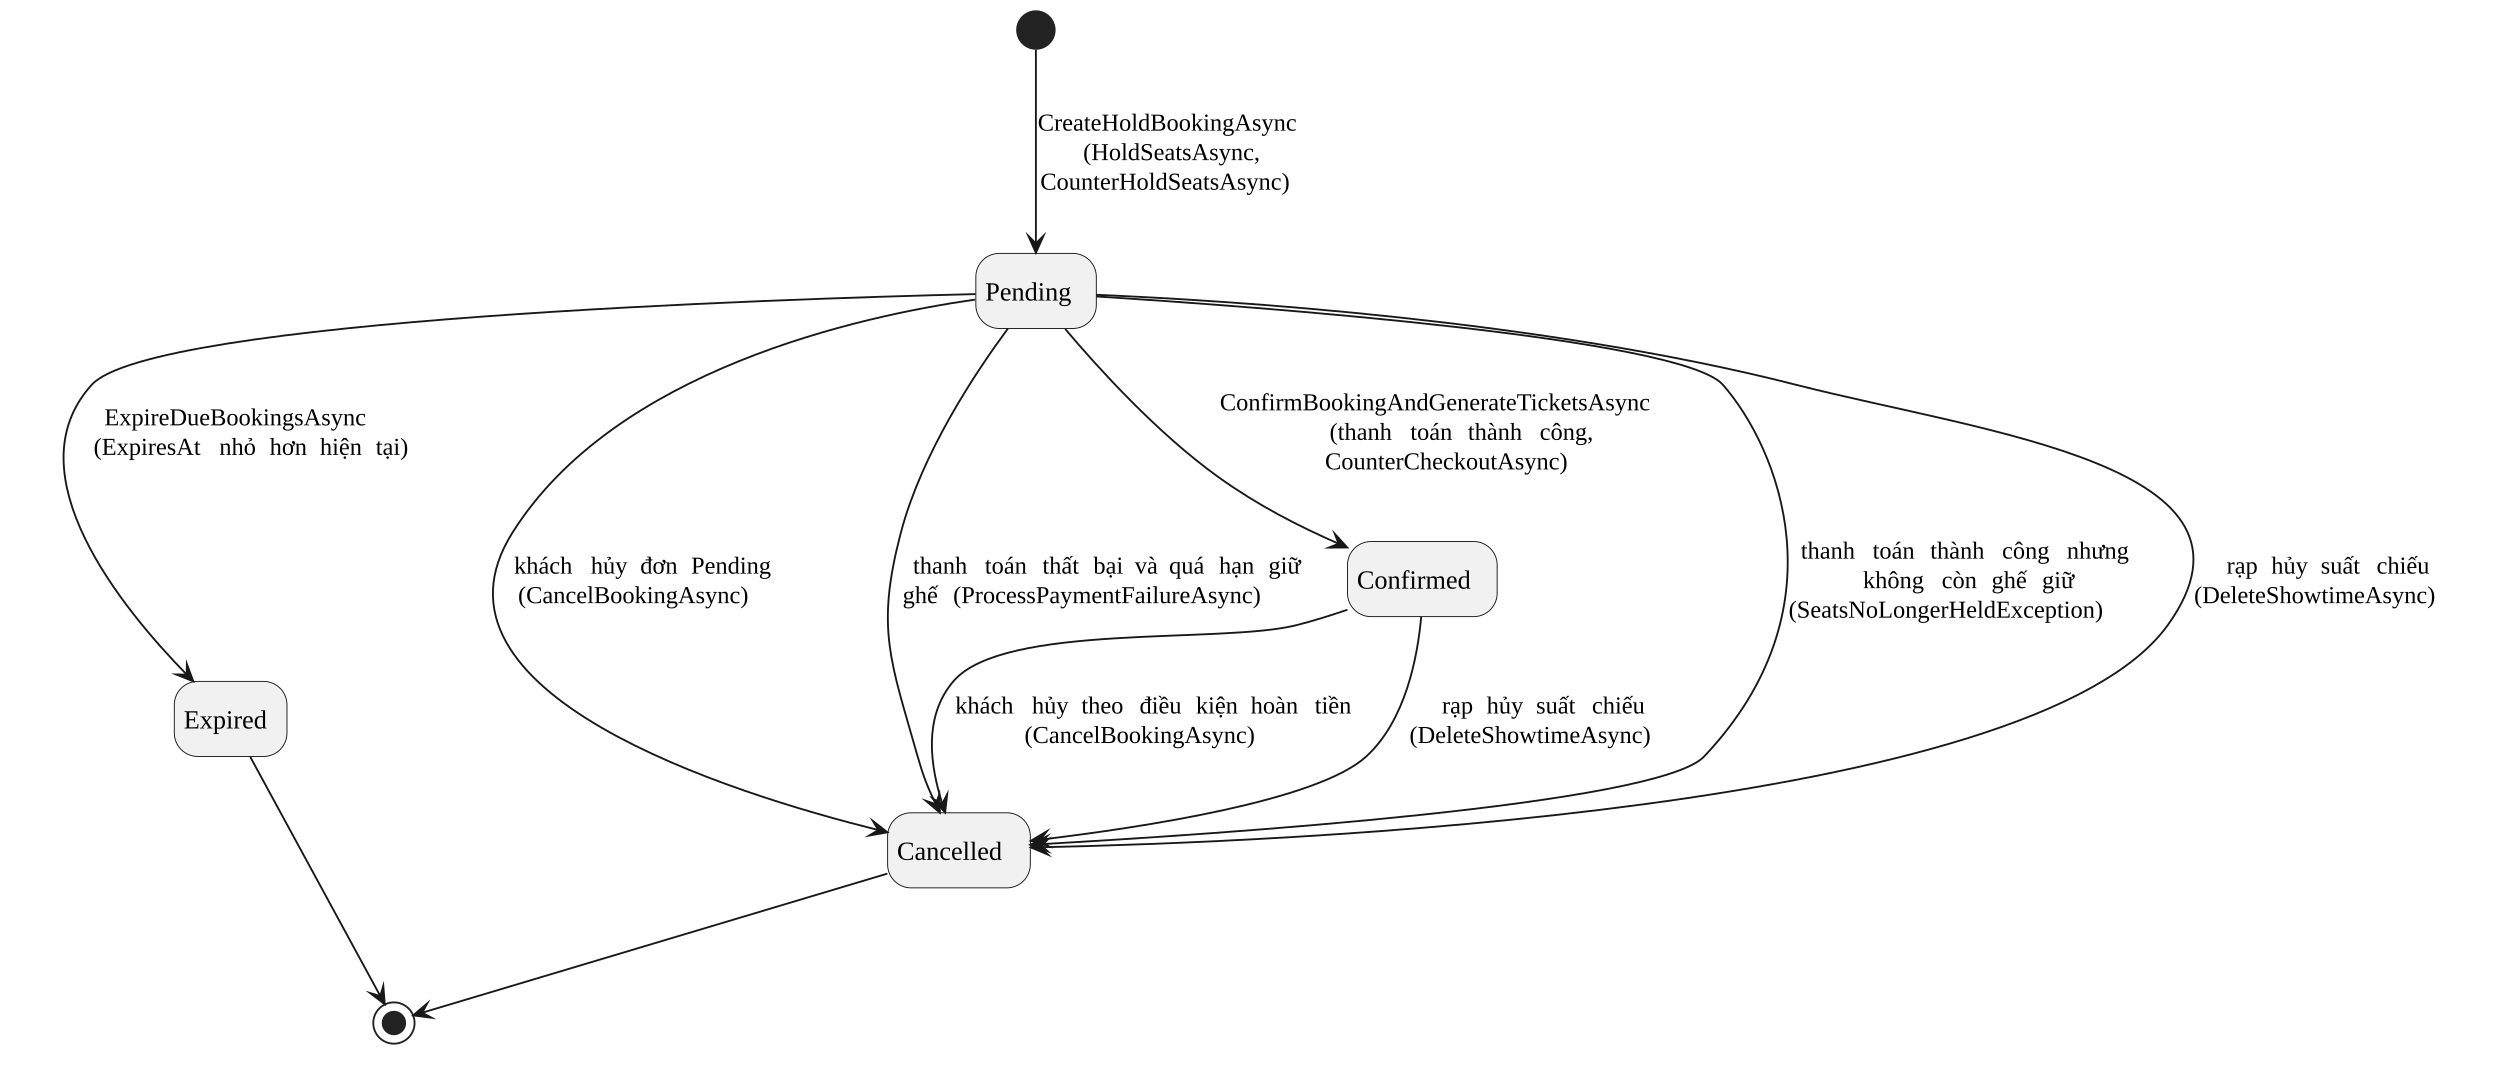
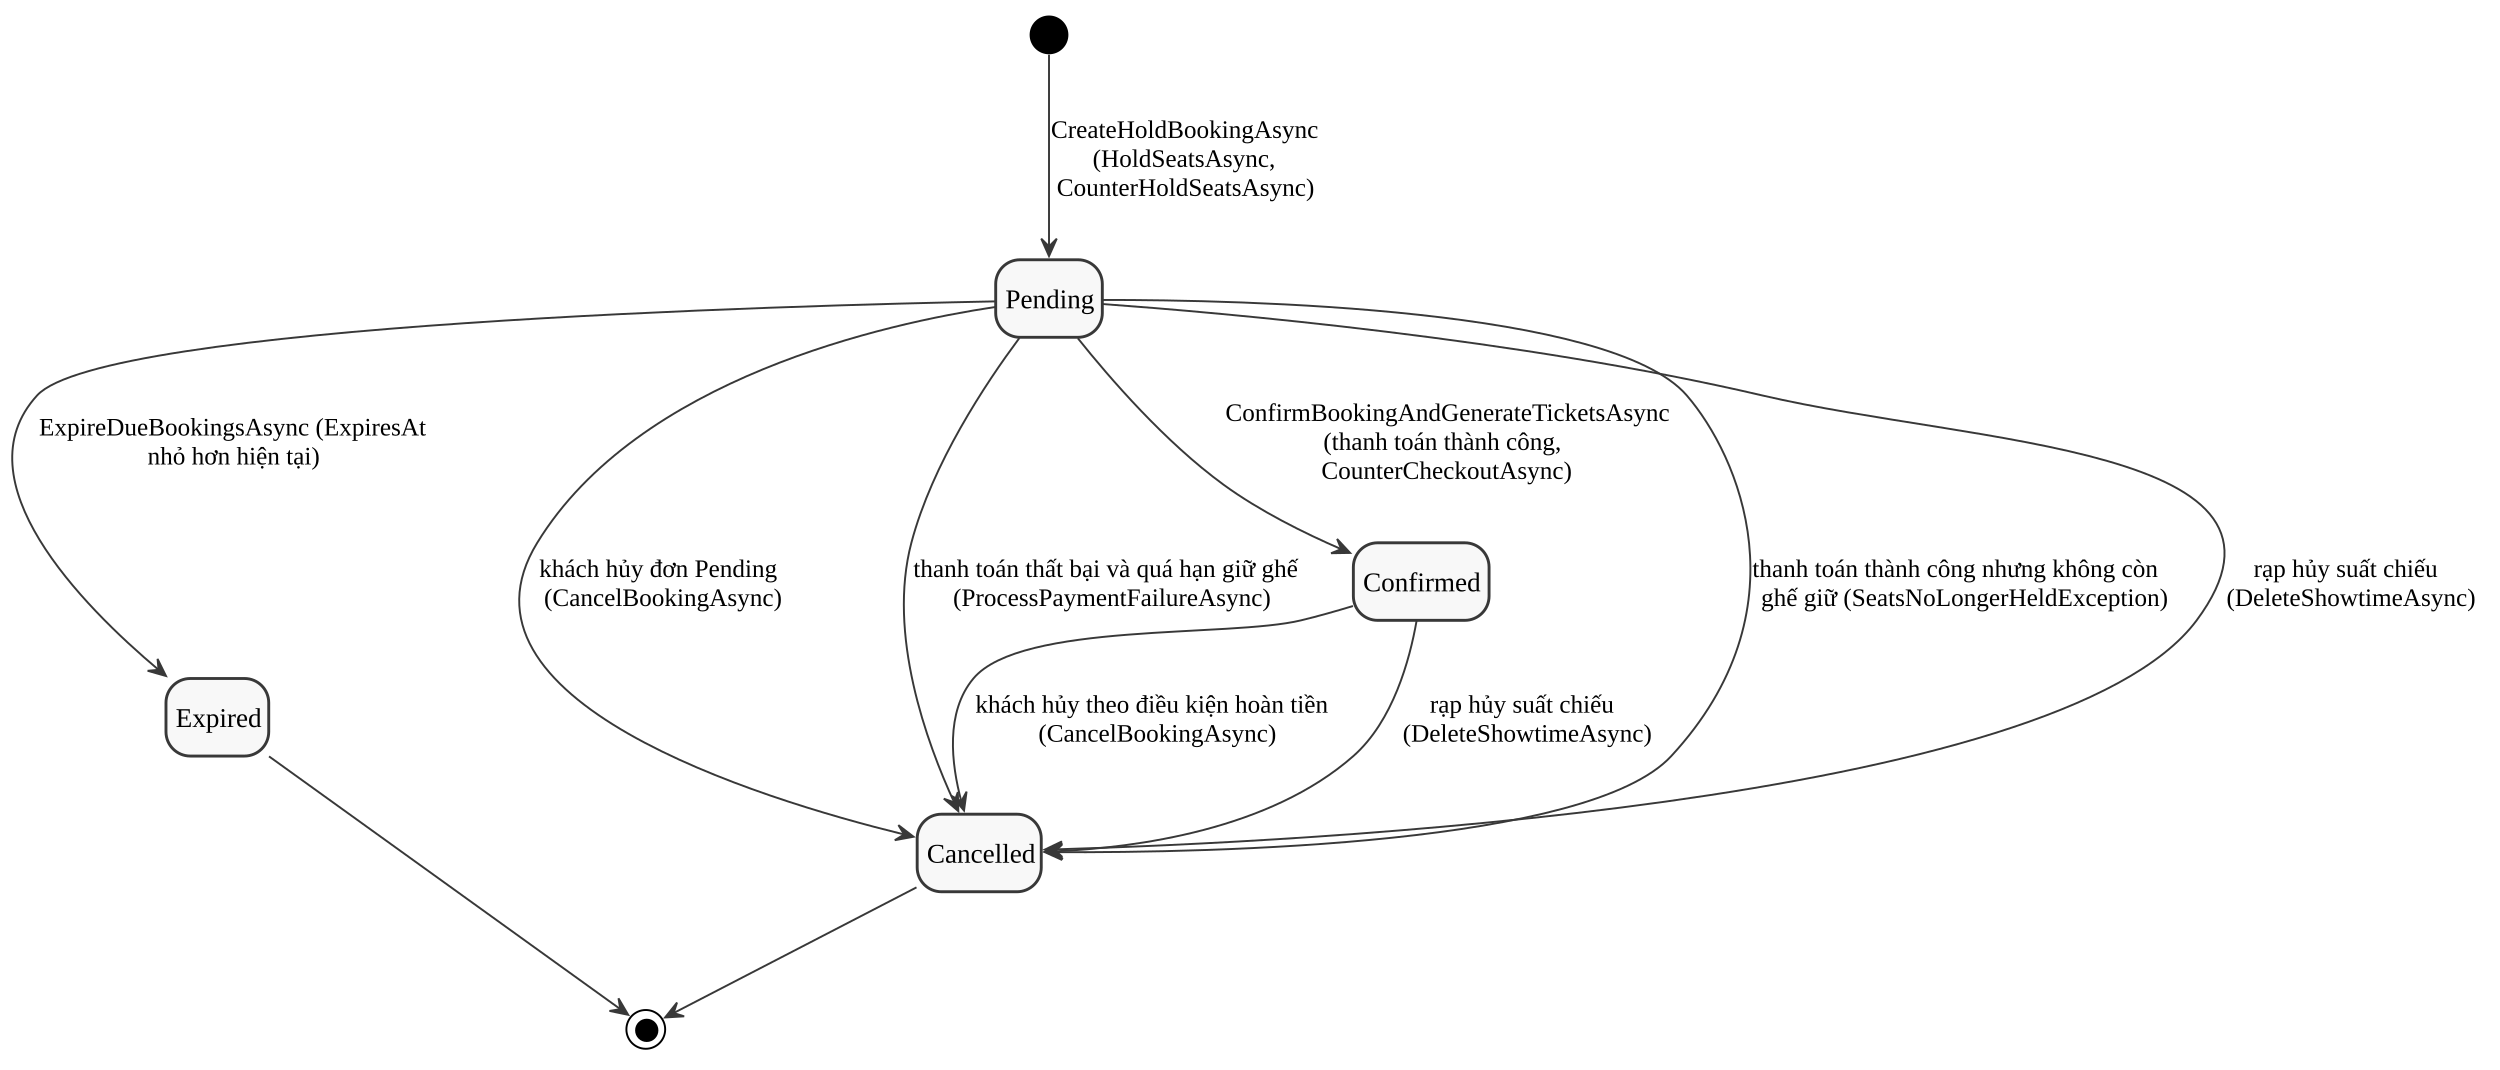
- <svg xmlns="http://www.w3.org/2000/svg" version="1.1" data-diagram-type="STATE" style="width:2081px;height:890px;background:#FFFFFF;" width="2081.25px" height="890.625px" viewBox="0 0 2081 890" zoomAndPan="magnify" preserveAspectRatio="none" contentStyleType="text/css">
+ <svg xmlns="http://www.w3.org/2000/svg" contentScriptType="application/ecmascript" contentStyleType="text/css" height="862.5px" preserveAspectRatio="none" style="width:2015px;height:862px;" version="1.1" viewBox="0 0 2015 862" width="2015.625px" zoomAndPan="magnify">
  <defs />
-   <g font-family="sans-serif" lengthAdjust="spacing">
-     <g class="start_entity" data-qualified-name=".start." id="ent0001" data-source-line="7">
-       <ellipse cx="862.281" cy="25" rx="15.625" ry="15.625" fill="#222" style="stroke:#222;stroke-width:1.563;" />
-     </g>
-     <rect x="812.281" y="210.938" width="100.305" height="62.5" fill="#F1F1F1" style="stroke:#181818;stroke-width:0.781;" rx="19.531" ry="19.531" />
-     <text x="820.094" y="250.145" fill="#000" font-size="21.875" textLength="84.68" font-family="'Times New Roman'">Pending</text>
-     <rect x="1121.656" y="450.781" width="124.583" height="62.5" fill="#F1F1F1" style="stroke:#181818;stroke-width:0.781;" rx="19.531" ry="19.531" />
-     <text x="1129.469" y="489.989" fill="#000" font-size="21.875" textLength="108.958" font-family="'Times New Roman'">Confirmed</text>
-     <rect x="145.094" y="567.188" width="93.79" height="62.5" fill="#F1F1F1" style="stroke:#181818;stroke-width:0.781;" rx="19.531" ry="19.531" />
-     <text x="152.906" y="606.395" fill="#000" font-size="21.875" textLength="78.165" font-family="'Times New Roman'">Expired</text>
-     <rect x="738.844" y="676.563" width="118.805" height="62.5" fill="#F1F1F1" style="stroke:#181818;stroke-width:0.781;" rx="19.531" ry="19.531" />
-     <text x="746.656" y="715.77" fill="#000" font-size="21.875" textLength="103.18" font-family="'Times New Roman'">Cancelled</text>
-     <g class="end_entity" data-qualified-name=".end." id="ent0015" data-source-line="16">
-       <ellipse cx="327.906" cy="851.563" rx="17.188" ry="17.188" fill="none" style="stroke:#222;stroke-width:1.563;" />
-       <ellipse cx="327.906" cy="851.563" rx="9.375" ry="9.375" fill="#222" style="stroke:#222;stroke-width:1.563;" />
-     </g>
-     <g class="link" data-entity-1="ent0001" data-entity-2="ent0002" id="lnk3" data-source-line="7" data-link-type="dependency">
-       <path d="M862.281,41.281 C862.281,76.031 862.281,156 862.281,202.625" style="stroke:#181818;stroke-width:1.563;" fill="none" id="*start*-to-Pending" />
-       <polygon points="862.281,210.438,868.531,196.375,862.281,202.625,856.031,196.375,862.281,210.438" fill="#181818" style="stroke:#181818;stroke-width:1.563;stroke-linejoin:miter;stroke-miterlimit:10;" />
-       <text x="863.844" y="108.74" fill="#000" font-size="20.313" textLength="246.785" font-family="'Times New Roman'">CreateHoldBookingAsync</text>
-       <text x="901.588" y="133.318" fill="#000" font-size="20.313" textLength="171.297" font-family="'Times New Roman'">(HoldSeatsAsync,</text>
-       <text x="865.932" y="157.895" fill="#000" font-size="20.313" textLength="242.609" font-family="'Times New Roman'">CounterHoldSeatsAsync)</text>
-     </g>
-     <g class="link" data-entity-1="ent0002" data-entity-2="ent0004" id="lnk5" data-source-line="8" data-link-type="dependency">
-       <path d="M886.625,273.781 C914.672,307 963.438,360.625 1013.844,396.875 C1047,420.719 1080.844,437.943 1114.297,452.599" style="stroke:#181818;stroke-width:1.563;" fill="none" id="Pending-to-Confirmed" />
-       <polygon points="1121.453,455.734,1111.081,444.367,1114.297,452.599,1106.065,455.816,1121.453,455.734" fill="#181818" style="stroke:#181818;stroke-width:1.563;stroke-linejoin:miter;stroke-miterlimit:10;" />
-       <text x="1015.406" y="341.553" fill="#000" font-size="20.313" textLength="411.655" font-family="'Times New Roman'">ConfirmBookingAndGenerateTicketsAsync</text>
-       <text x="1106.723" y="366.13" fill="#000" font-size="20.313" textLength="61.483" font-family="'Times New Roman'">(thanh</text>
-       <text x="1168.206" y="366.13" fill="#000" font-size="20.313" font-family="'Times New Roman'"> </text>
-       <text x="1173.919" y="366.13" fill="#000" font-size="20.313" textLength="42.232" font-family="'Times New Roman'">toán</text>
-       <text x="1216.151" y="366.13" fill="#000" font-size="20.313" font-family="'Times New Roman'"> </text>
-       <text x="1221.864" y="366.13" fill="#000" font-size="20.313" textLength="54.074" font-family="'Times New Roman'">thành</text>
-       <text x="1275.938" y="366.13" fill="#000" font-size="20.313" font-family="'Times New Roman'"> </text>
-       <text x="1281.651" y="366.13" fill="#000" font-size="20.313" textLength="54.094" font-family="'Times New Roman'">công,</text>
-       <text x="1102.93" y="390.707" fill="#000" font-size="20.313" textLength="236.609" font-family="'Times New Roman'">CounterCheckoutAsync)</text>
-     </g>
-     <g class="link" data-entity-1="ent0002" data-entity-2="ent0006" id="lnk7" data-source-line="9" data-link-type="dependency">
-       <path d="M812.078,244.813 C646.562,248.828 125.859,265.734 76.344,320.313 C9.375,394.125 101.837,506.678 155.43,561.522" style="stroke:#181818;stroke-width:1.563;" fill="none" id="Pending-to-Expired" />
-       <polygon points="160.891,567.109,155.532,552.684,155.43,561.522,146.592,561.42,160.891,567.109" fill="#181818" style="stroke:#181818;stroke-width:1.563;stroke-linejoin:miter;stroke-miterlimit:10;" />
-       <text x="86.882" y="354.053" fill="#000" font-size="20.313" textLength="247.311" font-family="'Times New Roman'">ExpireDueBookingsAsync</text>
-       <text x="77.906" y="378.63" fill="#000" font-size="20.313" textLength="98.934" font-family="'Times New Roman'">(ExpiresAt</text>
-       <text x="176.84" y="378.63" fill="#000" font-size="20.313" font-family="'Times New Roman'"> </text>
-       <text x="182.553" y="378.63" fill="#000" font-size="20.313" textLength="36.192" font-family="'Times New Roman'">nhỏ</text>
-       <text x="218.745" y="378.63" fill="#000" font-size="20.313" font-family="'Times New Roman'"> </text>
-       <text x="224.458" y="378.63" fill="#000" font-size="20.313" textLength="36.132" font-family="'Times New Roman'">hơn</text>
-       <text x="260.59" y="378.63" fill="#000" font-size="20.313" font-family="'Times New Roman'"> </text>
-       <text x="266.303" y="378.63" fill="#000" font-size="20.313" textLength="40.774" font-family="'Times New Roman'">hiện</text>
-       <text x="307.076" y="378.63" fill="#000" font-size="20.313" font-family="'Times New Roman'"> </text>
-       <text x="312.789" y="378.63" fill="#000" font-size="20.313" textLength="30.379" font-family="'Times New Roman'">tại)</text>
-     </g>
-     <g class="link" data-entity-1="ent0002" data-entity-2="ent0008" id="lnk9" data-source-line="10" data-link-type="dependency">
-       <path d="M811.578,249.391 C716.125,263.047 511.672,307.562 426.344,443.75 C342.844,577.016 606.294,659.83 731.122,690.939" style="stroke:#181818;stroke-width:1.563;" fill="none" id="Pending-to-Cancelled" />
-       <polygon points="738.703,692.828,726.569,683.363,731.122,690.939,723.547,695.492,738.703,692.828" fill="#181818" style="stroke:#181818;stroke-width:1.563;stroke-linejoin:miter;stroke-miterlimit:10;" />
-       <text x="427.906" y="477.49" fill="#000" font-size="20.313" textLength="58.18" font-family="'Times New Roman'">khách</text>
-       <text x="486.086" y="477.49" fill="#000" font-size="20.313" font-family="'Times New Roman'"> </text>
-       <text x="491.799" y="477.49" fill="#000" font-size="20.313" textLength="35.438" font-family="'Times New Roman'">hủy</text>
-       <text x="527.237" y="477.49" fill="#000" font-size="20.313" font-family="'Times New Roman'"> </text>
-       <text x="532.95" y="477.49" fill="#000" font-size="20.313" textLength="36.559" font-family="'Times New Roman'">đơn</text>
-       <text x="569.509" y="477.49" fill="#000" font-size="20.313" font-family="'Times New Roman'"> </text>
-       <text x="575.221" y="477.49" fill="#000" font-size="20.313" textLength="78.632" font-family="'Times New Roman'">Pending</text>
-       <text x="431.199" y="502.068" fill="#000" font-size="20.313" textLength="219.361" font-family="'Times New Roman'">(CancelBookingAsync)</text>
-     </g>
-     <g class="link" data-entity-1="ent0002" data-entity-2="ent0008" id="lnk10" data-source-line="11" data-link-type="dependency">
-       <path d="M839.016,273.453 C811.438,310.75 767.047,377.844 749.781,443.75 C728.781,523.922 741.344,549.922 763.844,629.688 C768.359,645.672 772.264,655.579 778.983,669.439" style="stroke:#181818;stroke-width:1.563;" fill="none" id="Pending-to-Cancelled-1" />
-       <polygon points="782.391,676.469,781.88,661.088,778.983,669.439,770.632,666.541,782.391,676.469" fill="#181818" style="stroke:#181818;stroke-width:1.563;stroke-linejoin:miter;stroke-miterlimit:10;" />
-       <text x="759.983" y="477.49" fill="#000" font-size="20.313" textLength="54.074" font-family="'Times New Roman'">thanh</text>
-       <text x="814.057" y="477.49" fill="#000" font-size="20.313" font-family="'Times New Roman'"> </text>
-       <text x="819.77" y="477.49" fill="#000" font-size="20.313" textLength="42.232" font-family="'Times New Roman'">toán</text>
-       <text x="862.001" y="477.49" fill="#000" font-size="20.313" font-family="'Times New Roman'"> </text>
-       <text x="867.714" y="477.49" fill="#000" font-size="20.313" textLength="36.707" font-family="'Times New Roman'">thất</text>
-       <text x="904.421" y="477.49" fill="#000" font-size="20.313" font-family="'Times New Roman'"> </text>
-       <text x="910.134" y="477.49" fill="#000" font-size="20.313" textLength="28.763" font-family="'Times New Roman'">bại</text>
-       <text x="938.897" y="477.49" fill="#000" font-size="20.313" font-family="'Times New Roman'"> </text>
-       <text x="944.61" y="477.49" fill="#000" font-size="20.313" textLength="22.822" font-family="'Times New Roman'">và</text>
-       <text x="967.432" y="477.49" fill="#000" font-size="20.313" font-family="'Times New Roman'"> </text>
-       <text x="973.145" y="477.49" fill="#000" font-size="20.313" textLength="35.854" font-family="'Times New Roman'">quá</text>
-       <text x="1008.999" y="477.49" fill="#000" font-size="20.313" font-family="'Times New Roman'"> </text>
-       <text x="1014.712" y="477.49" fill="#000" font-size="20.313" textLength="35.418" font-family="'Times New Roman'">hạn</text>
-       <text x="1050.13" y="477.49" fill="#000" font-size="20.313" font-family="'Times New Roman'"> </text>
-       <text x="1055.843" y="477.49" fill="#000" font-size="20.313" textLength="29.963" font-family="'Times New Roman'">giữ</text>
-       <text x="751.344" y="502.068" fill="#000" font-size="20.313" textLength="36.311" font-family="'Times New Roman'">ghế</text>
-       <text x="787.654" y="502.068" fill="#000" font-size="20.313" font-family="'Times New Roman'"> </text>
-       <text x="793.367" y="502.068" fill="#000" font-size="20.313" textLength="301.077" font-family="'Times New Roman'">(ProcessPaymentFailureAsync)</text>
-     </g>
-     <g class="link" data-entity-1="ent0002" data-entity-2="ent0008" id="lnk11" data-source-line="12" data-link-type="dependency">
-       <path d="M912.406,246.734 C1045.484,255.188 1399.938,281.203 1434.156,320.313 C1479.984,372.672 1535.063,506.469 1418.531,629.688 C1380.328,670.094 1013.332,694.438 865.519,702.719" style="stroke:#181818;stroke-width:1.563;" fill="none" id="Pending-to-Cancelled-2" />
-       <polygon points="857.719,703.156,872.109,708.61,865.519,702.719,871.41,696.129,857.719,703.156" fill="#181818" style="stroke:#181818;stroke-width:1.563;stroke-linejoin:miter;stroke-miterlimit:10;" />
-       <text x="1498.97" y="464.99" fill="#000" font-size="20.313" textLength="54.074" font-family="'Times New Roman'">thanh</text>
-       <text x="1553.044" y="464.99" fill="#000" font-size="20.313" font-family="'Times New Roman'"> </text>
-       <text x="1558.757" y="464.99" fill="#000" font-size="20.313" textLength="42.232" font-family="'Times New Roman'">toán</text>
-       <text x="1600.989" y="464.99" fill="#000" font-size="20.313" font-family="'Times New Roman'"> </text>
-       <text x="1606.702" y="464.99" fill="#000" font-size="20.313" textLength="54.074" font-family="'Times New Roman'">thành</text>
-       <text x="1660.776" y="464.99" fill="#000" font-size="20.313" font-family="'Times New Roman'"> </text>
-       <text x="1666.489" y="464.99" fill="#000" font-size="20.313" textLength="48.242" font-family="'Times New Roman'">công</text>
-       <text x="1714.731" y="464.99" fill="#000" font-size="20.313" font-family="'Times New Roman'"> </text>
-       <text x="1720.444" y="464.99" fill="#000" font-size="20.313" textLength="61.057" font-family="'Times New Roman'">nhưng</text>
-       <text x="1550.738" y="489.568" fill="#000" font-size="20.313" textLength="59.797" font-family="'Times New Roman'">không</text>
-       <text x="1610.535" y="489.568" fill="#000" font-size="20.313" font-family="'Times New Roman'"> </text>
-       <text x="1616.248" y="489.568" fill="#000" font-size="20.313" textLength="35.785" font-family="'Times New Roman'">còn</text>
-       <text x="1652.033" y="489.568" fill="#000" font-size="20.313" font-family="'Times New Roman'"> </text>
-       <text x="1657.746" y="489.568" fill="#000" font-size="20.313" textLength="36.311" font-family="'Times New Roman'">ghế</text>
-       <text x="1694.057" y="489.568" fill="#000" font-size="20.313" font-family="'Times New Roman'"> </text>
-       <text x="1699.769" y="489.568" fill="#000" font-size="20.313" textLength="29.963" font-family="'Times New Roman'">giữ</text>
-       <text x="1488.844" y="514.145" fill="#000" font-size="20.313" textLength="302.783" font-family="'Times New Roman'">(SeatsNoLongerHeldException)</text>
-     </g>
-     <g class="link" data-entity-1="ent0002" data-entity-2="ent0008" id="lnk12" data-source-line="13" data-link-type="dependency">
-       <path d="M912.313,245.406 C1020.344,249.953 1282.797,266.094 1495.094,320.313 C1653.734,360.828 1899.922,387.281 1804.469,520.313 C1693.016,675.672 1065.405,701.054 865.936,705.257" style="stroke:#181818;stroke-width:1.563;" fill="none" id="Pending-to-Cancelled-3" />
-       <polygon points="858.125,705.422,872.316,711.374,865.936,705.257,872.053,698.877,858.125,705.422" fill="#181818" style="stroke:#181818;stroke-width:1.563;stroke-linejoin:miter;stroke-miterlimit:10;" />
-       <text x="1853.411" y="477.49" fill="#000" font-size="20.313" textLength="31.49" font-family="'Times New Roman'">rạp</text>
-       <text x="1884.901" y="477.49" fill="#000" font-size="20.313" font-family="'Times New Roman'"> </text>
-       <text x="1890.614" y="477.49" fill="#000" font-size="20.313" textLength="35.438" font-family="'Times New Roman'">hủy</text>
-       <text x="1926.052" y="477.49" fill="#000" font-size="20.313" font-family="'Times New Roman'"> </text>
-       <text x="1931.764" y="477.49" fill="#000" font-size="20.313" textLength="40.784" font-family="'Times New Roman'">suất</text>
-       <text x="1972.548" y="477.49" fill="#000" font-size="20.313" font-family="'Times New Roman'"> </text>
-       <text x="1978.261" y="477.49" fill="#000" font-size="20.313" textLength="52.388" font-family="'Times New Roman'">chiếu</text>
-       <text x="1826.344" y="502.068" fill="#000" font-size="20.313" textLength="231.372" font-family="'Times New Roman'">(DeleteShowtimeAsync)</text>
-     </g>
-     <g class="link" data-entity-1="ent0004" data-entity-2="ent0008" id="lnk13" data-source-line="14" data-link-type="dependency">
-       <path d="M1121.594,507.531 C1107.859,512.234 1093.281,516.781 1079.469,520.313 C1017.078,536.234 835.219,518.109 793.531,567.188 C768.047,597.203 774.551,637.926 784.363,668.957" style="stroke:#181818;stroke-width:1.563;" fill="none" id="Confirmed-to-Cancelled" />
-       <polygon points="786.719,676.406,788.438,661.114,784.363,668.957,776.52,664.882,786.719,676.406" fill="#181818" style="stroke:#181818;stroke-width:1.563;stroke-linejoin:miter;stroke-miterlimit:10;" />
-       <text x="795.094" y="593.896" fill="#000" font-size="20.313" textLength="58.18" font-family="'Times New Roman'">khách</text>
-       <text x="853.274" y="593.896" fill="#000" font-size="20.313" font-family="'Times New Roman'"> </text>
-       <text x="858.987" y="593.896" fill="#000" font-size="20.313" textLength="35.438" font-family="'Times New Roman'">hủy</text>
-       <text x="894.425" y="593.896" fill="#000" font-size="20.313" font-family="'Times New Roman'"> </text>
-       <text x="900.138" y="593.896" fill="#000" font-size="20.313" textLength="42.678" font-family="'Times New Roman'">theo</text>
-       <text x="942.816" y="593.896" fill="#000" font-size="20.313" font-family="'Times New Roman'"> </text>
-       <text x="948.529" y="593.896" fill="#000" font-size="20.313" textLength="41.21" font-family="'Times New Roman'">điều</text>
-       <text x="989.739" y="593.896" fill="#000" font-size="20.313" font-family="'Times New Roman'"> </text>
-       <text x="995.452" y="593.896" fill="#000" font-size="20.313" textLength="39.911" font-family="'Times New Roman'">kiện</text>
-       <text x="1035.362" y="593.896" fill="#000" font-size="20.313" font-family="'Times New Roman'"> </text>
-       <text x="1041.075" y="593.896" fill="#000" font-size="20.313" textLength="47.598" font-family="'Times New Roman'">hoàn</text>
-       <text x="1088.673" y="593.896" fill="#000" font-size="20.313" font-family="'Times New Roman'"> </text>
-       <text x="1094.386" y="593.896" fill="#000" font-size="20.313" textLength="35.408" font-family="'Times New Roman'">tiền</text>
-       <text x="852.763" y="618.474" fill="#000" font-size="20.313" textLength="219.361" font-family="'Times New Roman'">(CancelBookingAsync)</text>
-     </g>
-     <g class="link" data-entity-1="ent0004" data-entity-2="ent0008" id="lnk14" data-source-line="15" data-link-type="dependency">
-       <path d="M1183,513.406 C1180.047,546.641 1170.094,599.656 1137.281,629.688 C1097,666.563 951.945,688.633 865.866,698.946" style="stroke:#181818;stroke-width:1.563;" fill="none" id="Confirmed-to-Cancelled-1" />
-       <polygon points="858.109,699.875,872.815,704.408,865.866,698.946,871.329,691.997,858.109,699.875" fill="#181818" style="stroke:#181818;stroke-width:1.563;stroke-linejoin:miter;stroke-miterlimit:10;" />
-       <text x="1200.286" y="593.896" fill="#000" font-size="20.313" textLength="31.49" font-family="'Times New Roman'">rạp</text>
-       <text x="1231.776" y="593.896" fill="#000" font-size="20.313" font-family="'Times New Roman'"> </text>
-       <text x="1237.489" y="593.896" fill="#000" font-size="20.313" textLength="35.438" font-family="'Times New Roman'">hủy</text>
-       <text x="1272.927" y="593.896" fill="#000" font-size="20.313" font-family="'Times New Roman'"> </text>
-       <text x="1278.639" y="593.896" fill="#000" font-size="20.313" textLength="40.784" font-family="'Times New Roman'">suất</text>
-       <text x="1319.423" y="593.896" fill="#000" font-size="20.313" font-family="'Times New Roman'"> </text>
-       <text x="1325.136" y="593.896" fill="#000" font-size="20.313" textLength="52.388" font-family="'Times New Roman'">chiếu</text>
-       <text x="1173.219" y="618.474" fill="#000" font-size="20.313" textLength="231.372" font-family="'Times New Roman'">(DeleteShowtimeAsync)</text>
-     </g>
-     <g class="link" data-entity-1="ent0006" data-entity-2="ent0015" id="lnk16" data-source-line="16" data-link-type="dependency">
-       <path d="M208.375,630.156 C237.891,684.438 295.16,789.761 316.551,829.12" style="stroke:#181818;stroke-width:1.563;" fill="none" id="Expired-to-*end*" />
-       <polygon points="320.281,835.984,319.058,820.644,316.551,829.12,308.075,826.613,320.281,835.984" fill="#181818" style="stroke:#181818;stroke-width:1.563;stroke-linejoin:miter;stroke-miterlimit:10;" />
-     </g>
-     <g class="link" data-entity-1="ent0008" data-entity-2="ent0015" id="lnk17" data-source-line="17" data-link-type="dependency">
-       <path d="M738.656,727.188 C630.141,759.625 413.235,824.497 351.438,842.966" style="stroke:#181818;stroke-width:1.563;" fill="none" id="Cancelled-to-*end*" />
-       <polygon points="343.953,845.203,359.216,847.165,351.438,842.966,355.637,835.188,343.953,845.203" fill="#181818" style="stroke:#181818;stroke-width:1.563;stroke-linejoin:miter;stroke-miterlimit:10;" />
-     </g>
+   <g>
+     <ellipse cx="845.5" cy="28.125" fill="#000000" rx="15.625" ry="15.625" style="stroke: none; stroke-width: 1.562;" />
+     <rect fill="#F8F8F8" height="62.5" rx="19.531" ry="19.531" style="stroke: #383838; stroke-width: 2.344;" width="85.938" x="802.531" y="209.375" />
+     <text fill="#000000" font-family="Times New Roman" font-size="21.875" lengthAdjust="spacingAndGlyphs" textLength="70.312" x="810.344" y="248.47">Pending</text>
+     <rect fill="#F8F8F8" height="62.5" rx="19.531" ry="19.531" style="stroke: #383838; stroke-width: 2.344;" width="109.375" x="1090.812" y="437.5" />
+     <text fill="#000000" font-family="Times New Roman" font-size="21.875" lengthAdjust="spacingAndGlyphs" textLength="93.75" x="1098.625" y="476.595">Confirmed</text>
+     <rect fill="#F8F8F8" height="62.5" rx="19.531" ry="19.531" style="stroke: #383838; stroke-width: 2.344;" width="82.812" x="133.781" y="546.875" />
+     <text fill="#000000" font-family="Times New Roman" font-size="21.875" lengthAdjust="spacingAndGlyphs" textLength="67.188" x="141.594" y="585.97">Expired</text>
+     <rect fill="#F8F8F8" height="62.5" rx="19.531" ry="19.531" style="stroke: #383838; stroke-width: 2.344;" width="100" x="739.25" y="656.25" />
+     <text fill="#000000" font-family="Times New Roman" font-size="21.875" lengthAdjust="spacingAndGlyphs" textLength="84.375" x="747.062" y="695.345">Cancelled</text>
+     <ellipse cx="520.5" cy="829.688" fill="none" rx="15.625" ry="15.625" style="stroke: #000000; stroke-width: 1.562;" />
+     <ellipse cx="521.281" cy="830.469" fill="#000000" rx="9.375" ry="9.375" style="stroke: none; stroke-width: 1.562;" />
+     <path d="M845.5,44.078 C845.5,75.641 845.5,151.922 845.5,199.172 " fill="none" id="*start-Pending" style="stroke: #383838; stroke-width: 1.562;" />
+     <polygon fill="#383838" points="845.5,206.422,851.75,192.359,845.5,198.609,839.25,192.359,845.5,206.422" style="stroke: #383838; stroke-width: 1.562;" />
+     <text fill="#000000" font-family="Times New Roman" font-size="20.312" lengthAdjust="spacingAndGlyphs" textLength="220.312" x="847.062" y="111.151">CreateHoldBookingAsync</text>
+     <text fill="#000000" font-family="Times New Roman" font-size="20.312" lengthAdjust="spacingAndGlyphs" textLength="153.125" x="880.656" y="134.508">(HoldSeatsAsync,</text>
+     <text fill="#000000" font-family="Times New Roman" font-size="20.312" lengthAdjust="spacingAndGlyphs" textLength="215.625" x="851.75" y="157.866">CounterHoldSeatsAsync)</text>
+     <path d="M868.719,272.625 C894.609,305.047 939.094,356.312 986.125,390.625 C1015.125,411.766 1050.875,429.562 1081.156,442.672 " fill="none" id="Pending-Confirmed" style="stroke: #383838; stroke-width: 1.562;" />
+     <polygon fill="#383838" points="1088.203,445.656,1077.71,434.4,1081.014,442.598,1072.816,445.902,1088.203,445.656" style="stroke: #383838; stroke-width: 1.562;" />
+     <text fill="#000000" font-family="Times New Roman" font-size="20.312" lengthAdjust="spacingAndGlyphs" textLength="364.062" x="987.688" y="339.276">ConfirmBookingAndGenerateTicketsAsync</text>
+     <text fill="#000000" font-family="Times New Roman" font-size="20.312" lengthAdjust="spacingAndGlyphs" textLength="201.562" x="1066.594" y="362.634">(thanh toán thành công,</text>
+     <text fill="#000000" font-family="Times New Roman" font-size="20.312" lengthAdjust="spacingAndGlyphs" textLength="209.375" x="1065.031" y="385.991">CounterCheckoutAsync)</text>
+     <path d="M802.047,242.922 C640.656,246.109 82.25,261.234 29.875,318.75 C-32.453,387.203 64.938,487 128.094,540.125 " fill="none" id="Pending-Expired" style="stroke: #383838; stroke-width: 1.562;" />
+     <polygon fill="#383838" points="133.797,544.859,126.99,531.058,127.793,539.86,118.991,540.664,133.797,544.859" style="stroke: #383838; stroke-width: 1.562;" />
+     <text fill="#000000" font-family="Times New Roman" font-size="20.312" lengthAdjust="spacingAndGlyphs" textLength="312.5" x="31.438" y="350.995">ExpireDueBookingsAsync (ExpiresAt</text>
+     <text fill="#000000" font-family="Times New Roman" font-size="20.312" lengthAdjust="spacingAndGlyphs" textLength="142.188" x="118.938" y="374.352">nhỏ hơn hiện tại)</text>
+     <path d="M802.188,247.422 C713.844,260.703 514.328,304.719 433,437.5 C355.438,564.141 608.109,642.984 728.781,672.594 " fill="none" id="Pending-Cancelled" style="stroke: #383838; stroke-width: 1.562;" />
+     <polygon fill="#383838" points="736.328,674.422,724.123,665.049,728.733,672.59,721.192,677.201,736.328,674.422" style="stroke: #383838; stroke-width: 1.562;" />
+     <text fill="#000000" font-family="Times New Roman" font-size="20.312" lengthAdjust="spacingAndGlyphs" textLength="198.438" x="434.562" y="465.057">khách hủy đơn Pending</text>
+     <text fill="#000000" font-family="Times New Roman" font-size="20.312" lengthAdjust="spacingAndGlyphs" textLength="195.312" x="438.469" y="488.415">(CancelBookingAsync)</text>
+     <path d="M821.609,272.453 C794.359,309.078 751.406,373.781 734.562,437.5 C715.141,511.062 746.625,598.125 769.297,647.203 " fill="none" id="Pending-Cancelled-1" style="stroke: #383838; stroke-width: 1.562;" />
+     <polygon fill="#383838" points="772.406,653.781,772.022,638.397,769.056,646.723,760.73,643.758,772.406,653.781" style="stroke: #383838; stroke-width: 1.562;" />
+     <text fill="#000000" font-family="Times New Roman" font-size="20.312" lengthAdjust="spacingAndGlyphs" textLength="321.875" x="736.125" y="465.057">thanh toán thất bại và quá hạn giữ ghế</text>
+     <text fill="#000000" font-family="Times New Roman" font-size="20.312" lengthAdjust="spacingAndGlyphs" textLength="262.5" x="768.156" y="488.415">(ProcessPaymentFailureAsync)</text>
+     <path d="M888.906,241.75 C1001.562,241.641 1298.734,248.188 1359.562,318.75 C1401.328,367.188 1455.875,491.578 1347.062,609.375 C1280.969,680.938 979.688,687.469 849.484,686.859 " fill="none" id="Pending-Cancelled-2" style="stroke: #383838; stroke-width: 1.562;" />
+     <polygon fill="#383838" points="842.031,686.812,856.058,693.143,849.844,686.857,856.129,680.643,842.031,686.812" style="stroke: #383838; stroke-width: 1.562;" />
+     <text fill="#000000" font-family="Times New Roman" font-size="20.312" lengthAdjust="spacingAndGlyphs" textLength="343.75" x="1412.391" y="465.057">thanh toán thành công nhưng không còn</text>
+     <text fill="#000000" font-family="Times New Roman" font-size="20.312" lengthAdjust="spacingAndGlyphs" textLength="329.688" x="1419.422" y="488.415">ghế giữ (SeatsNoLongerHeldException)</text>
+     <path d="M888.578,245.047 C984.953,252.062 1224.875,273 1420.5,318.75 C1591.078,358.641 1874.969,359.375 1770.5,500 C1659.656,649.219 1046.156,678.922 849.75,684.625 " fill="none" id="Pending-Cancelled-3" style="stroke: #383838; stroke-width: 1.562;" />
+     <polygon fill="#383838" points="841.984,684.844,856.22,690.69,849.794,684.621,855.863,678.195,841.984,684.844" style="stroke: #383838; stroke-width: 1.562;" />
+     <text fill="#000000" font-family="Times New Roman" font-size="20.312" lengthAdjust="spacingAndGlyphs" textLength="154.688" x="1816.406" y="465.057">rạp hủy suất chiếu</text>
+     <text fill="#000000" font-family="Times New Roman" font-size="20.312" lengthAdjust="spacingAndGlyphs" textLength="203.125" x="1794.531" y="488.415">(DeleteShowtimeAsync)</text>
+     <path d="M1090.5,488.438 C1076.906,492.562 1062.312,496.703 1048.625,500 C990.688,513.969 822.844,501.203 784.562,546.875 C761.891,573.938 766.641,615.438 774.891,646.062 " fill="none" id="Confirmed-Cancelled" style="stroke: #383838; stroke-width: 1.562;" />
+     <polygon fill="#383838" points="777,653.312,779.062,638.062,774.812,645.812,767.062,641.562,777,653.312" style="stroke: #383838; stroke-width: 1.562;" />
+     <text fill="#000000" font-family="Times New Roman" font-size="20.312" lengthAdjust="spacingAndGlyphs" textLength="292.188" x="786.125" y="574.432">khách hủy theo điều kiện hoàn tiền</text>
+     <text fill="#000000" font-family="Times New Roman" font-size="20.312" lengthAdjust="spacingAndGlyphs" textLength="195.312" x="836.906" y="597.79">(CancelBookingAsync)</text>
+     <path d="M1141.766,500.391 C1136.203,532.078 1122.734,581.25 1090.812,609.375 C1023.547,668.656 916.75,683.25 849.938,686.188 " fill="none" id="Confirmed-Cancelled-1" style="stroke: #383838; stroke-width: 1.562;" />
+     <polygon fill="#383838" points="842.344,686.469,856.612,692.233,850.152,686.201,856.184,679.741,842.344,686.469" style="stroke: #383838; stroke-width: 1.562;" />
+     <text fill="#000000" font-family="Times New Roman" font-size="20.312" lengthAdjust="spacingAndGlyphs" textLength="154.688" x="1152.453" y="574.432">rạp hủy suất chiếu</text>
+     <text fill="#000000" font-family="Times New Roman" font-size="20.312" lengthAdjust="spacingAndGlyphs" textLength="203.125" x="1130.578" y="597.79">(DeleteShowtimeAsync)</text>
+     <path d="M216.844,609.656 C291.422,663.312 445.109,773.891 500.25,813.562 " fill="none" id="Expired-*end" style="stroke: #383838; stroke-width: 1.562;" />
+     <polygon fill="#383838" points="506.312,817.922,498.515,804.655,499.96,813.375,491.24,814.819,506.312,817.922" style="stroke: #383838; stroke-width: 1.562;" />
+     <path d="M738.703,715.219 C679.906,745.641 585.438,794.531 542.734,816.625 " fill="none" id="Cancelled-*end" style="stroke: #383838; stroke-width: 1.562;" />
+     <polygon fill="#383838" points="536.062,820.078,551.424,819.163,543,816.486,545.678,808.063,536.062,820.078" style="stroke: #383838; stroke-width: 1.562;" />
  </g>
</svg>
